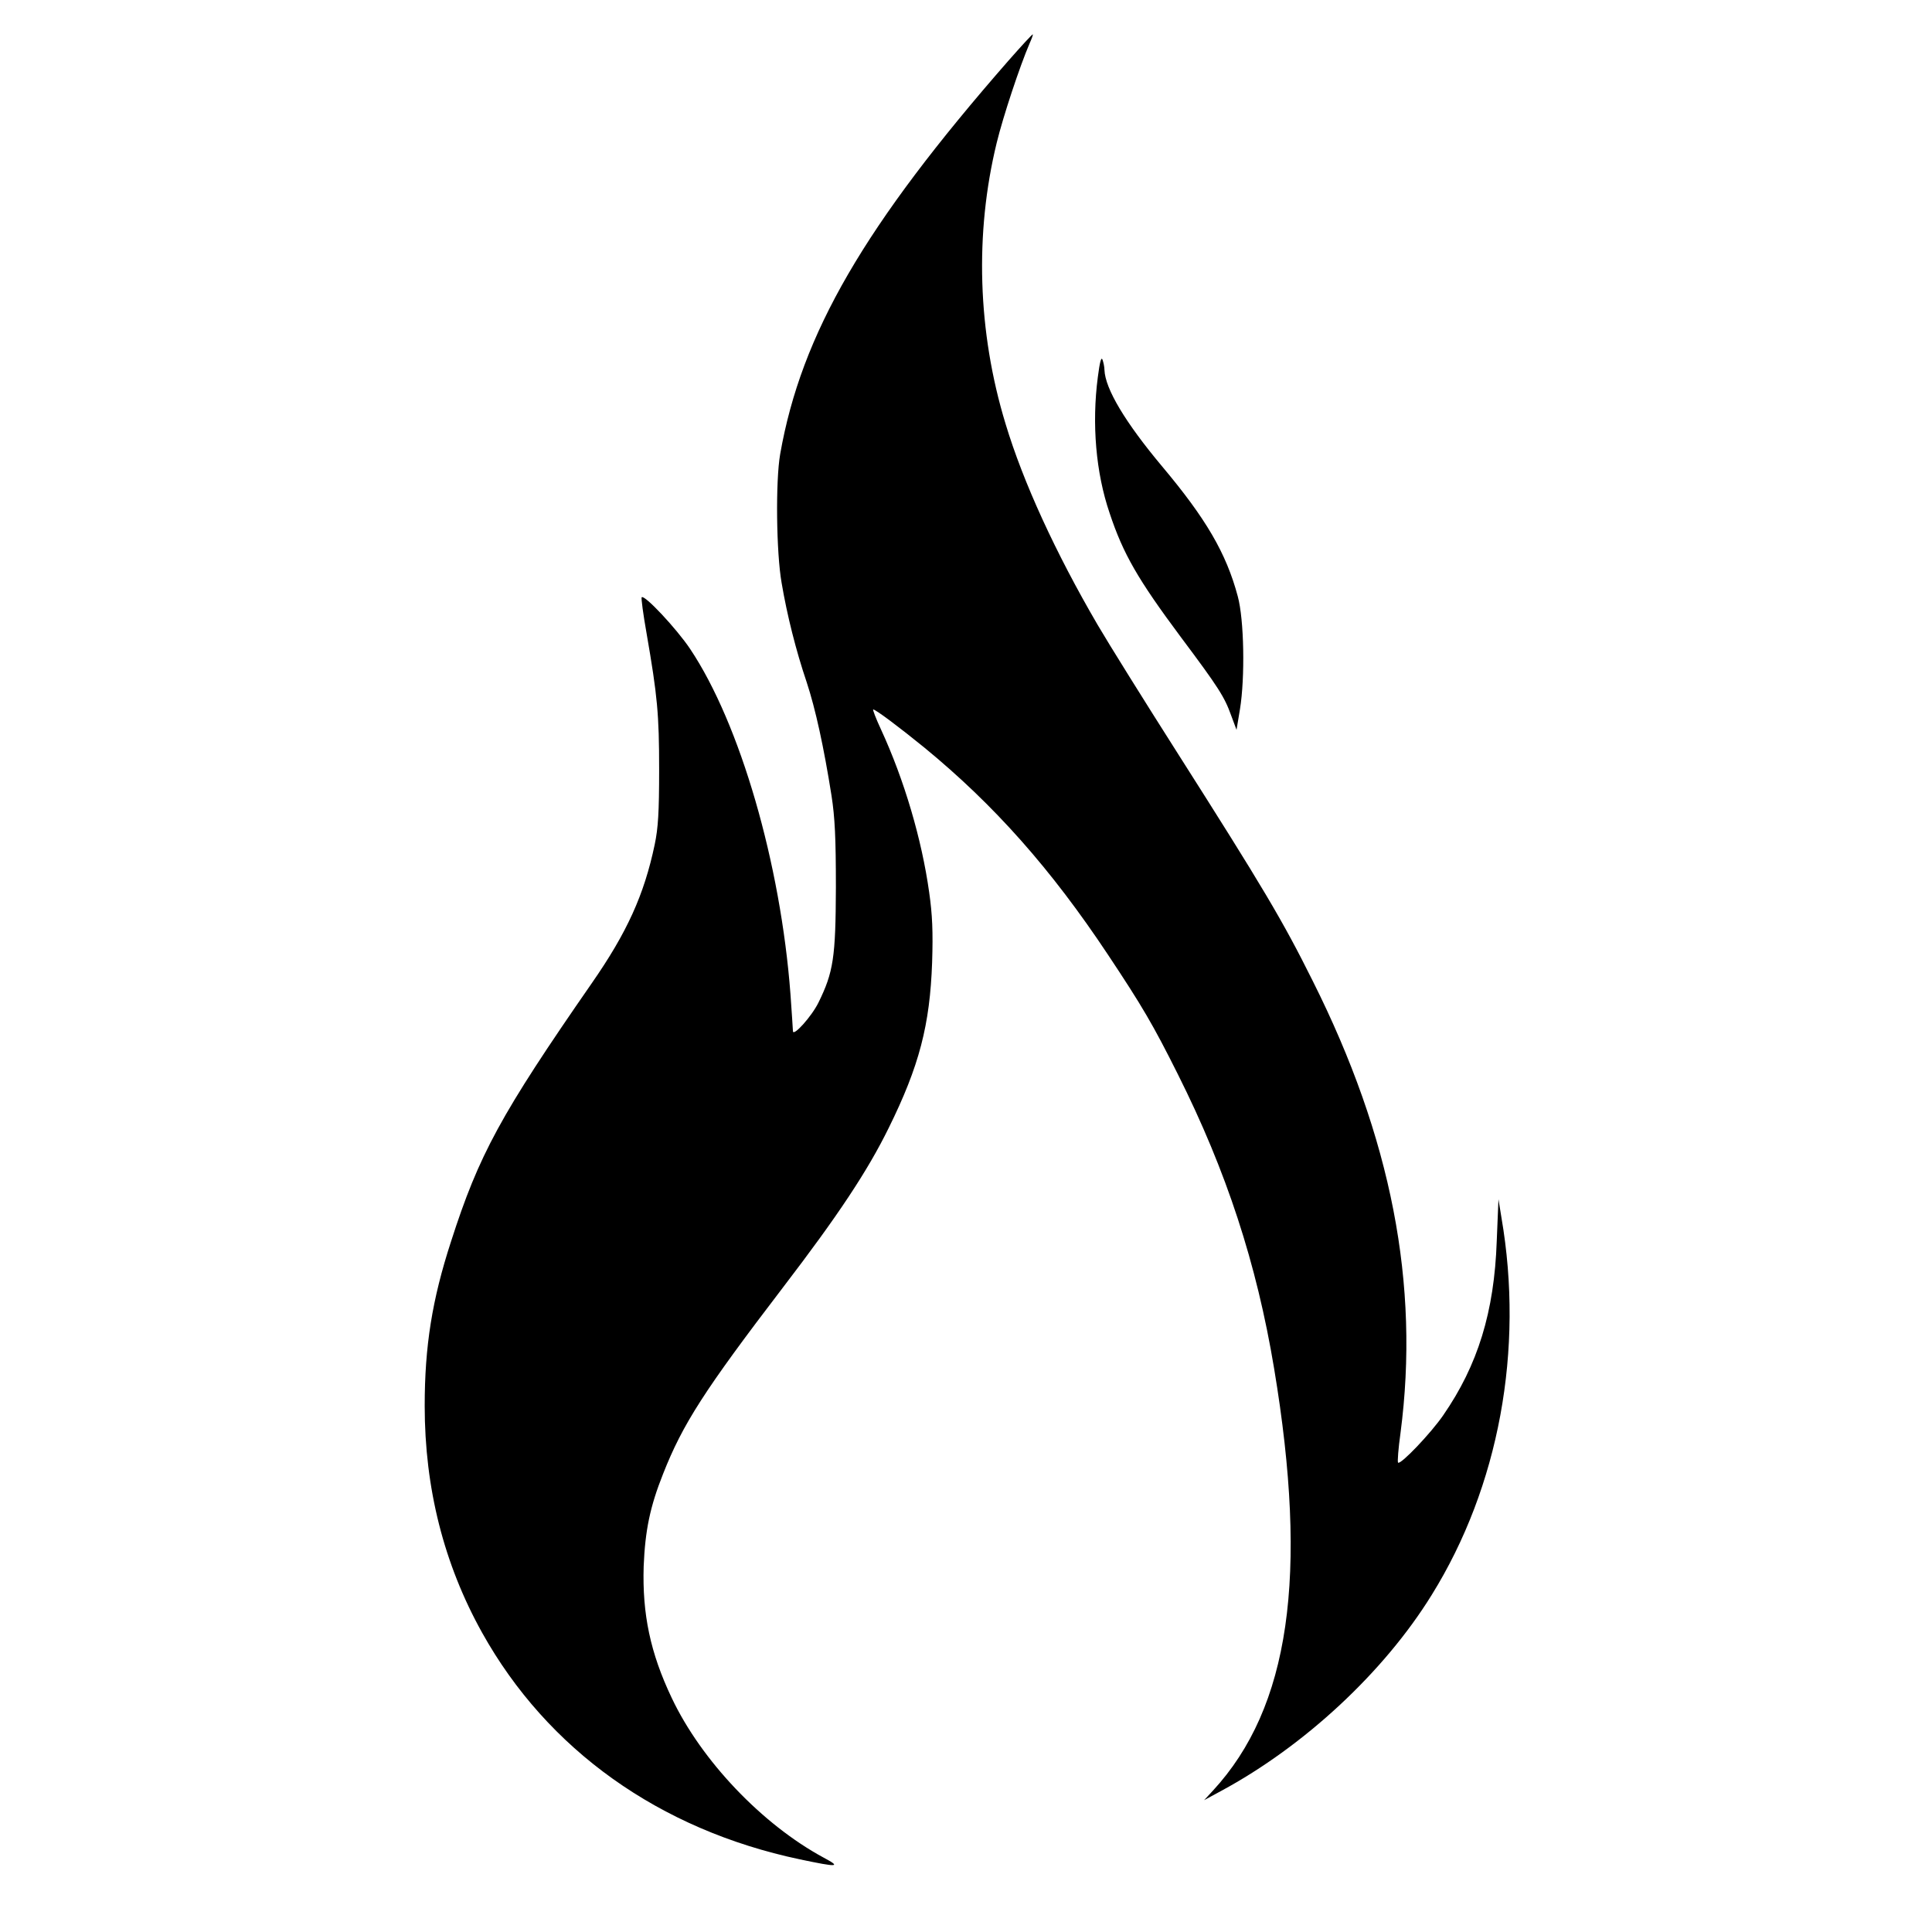
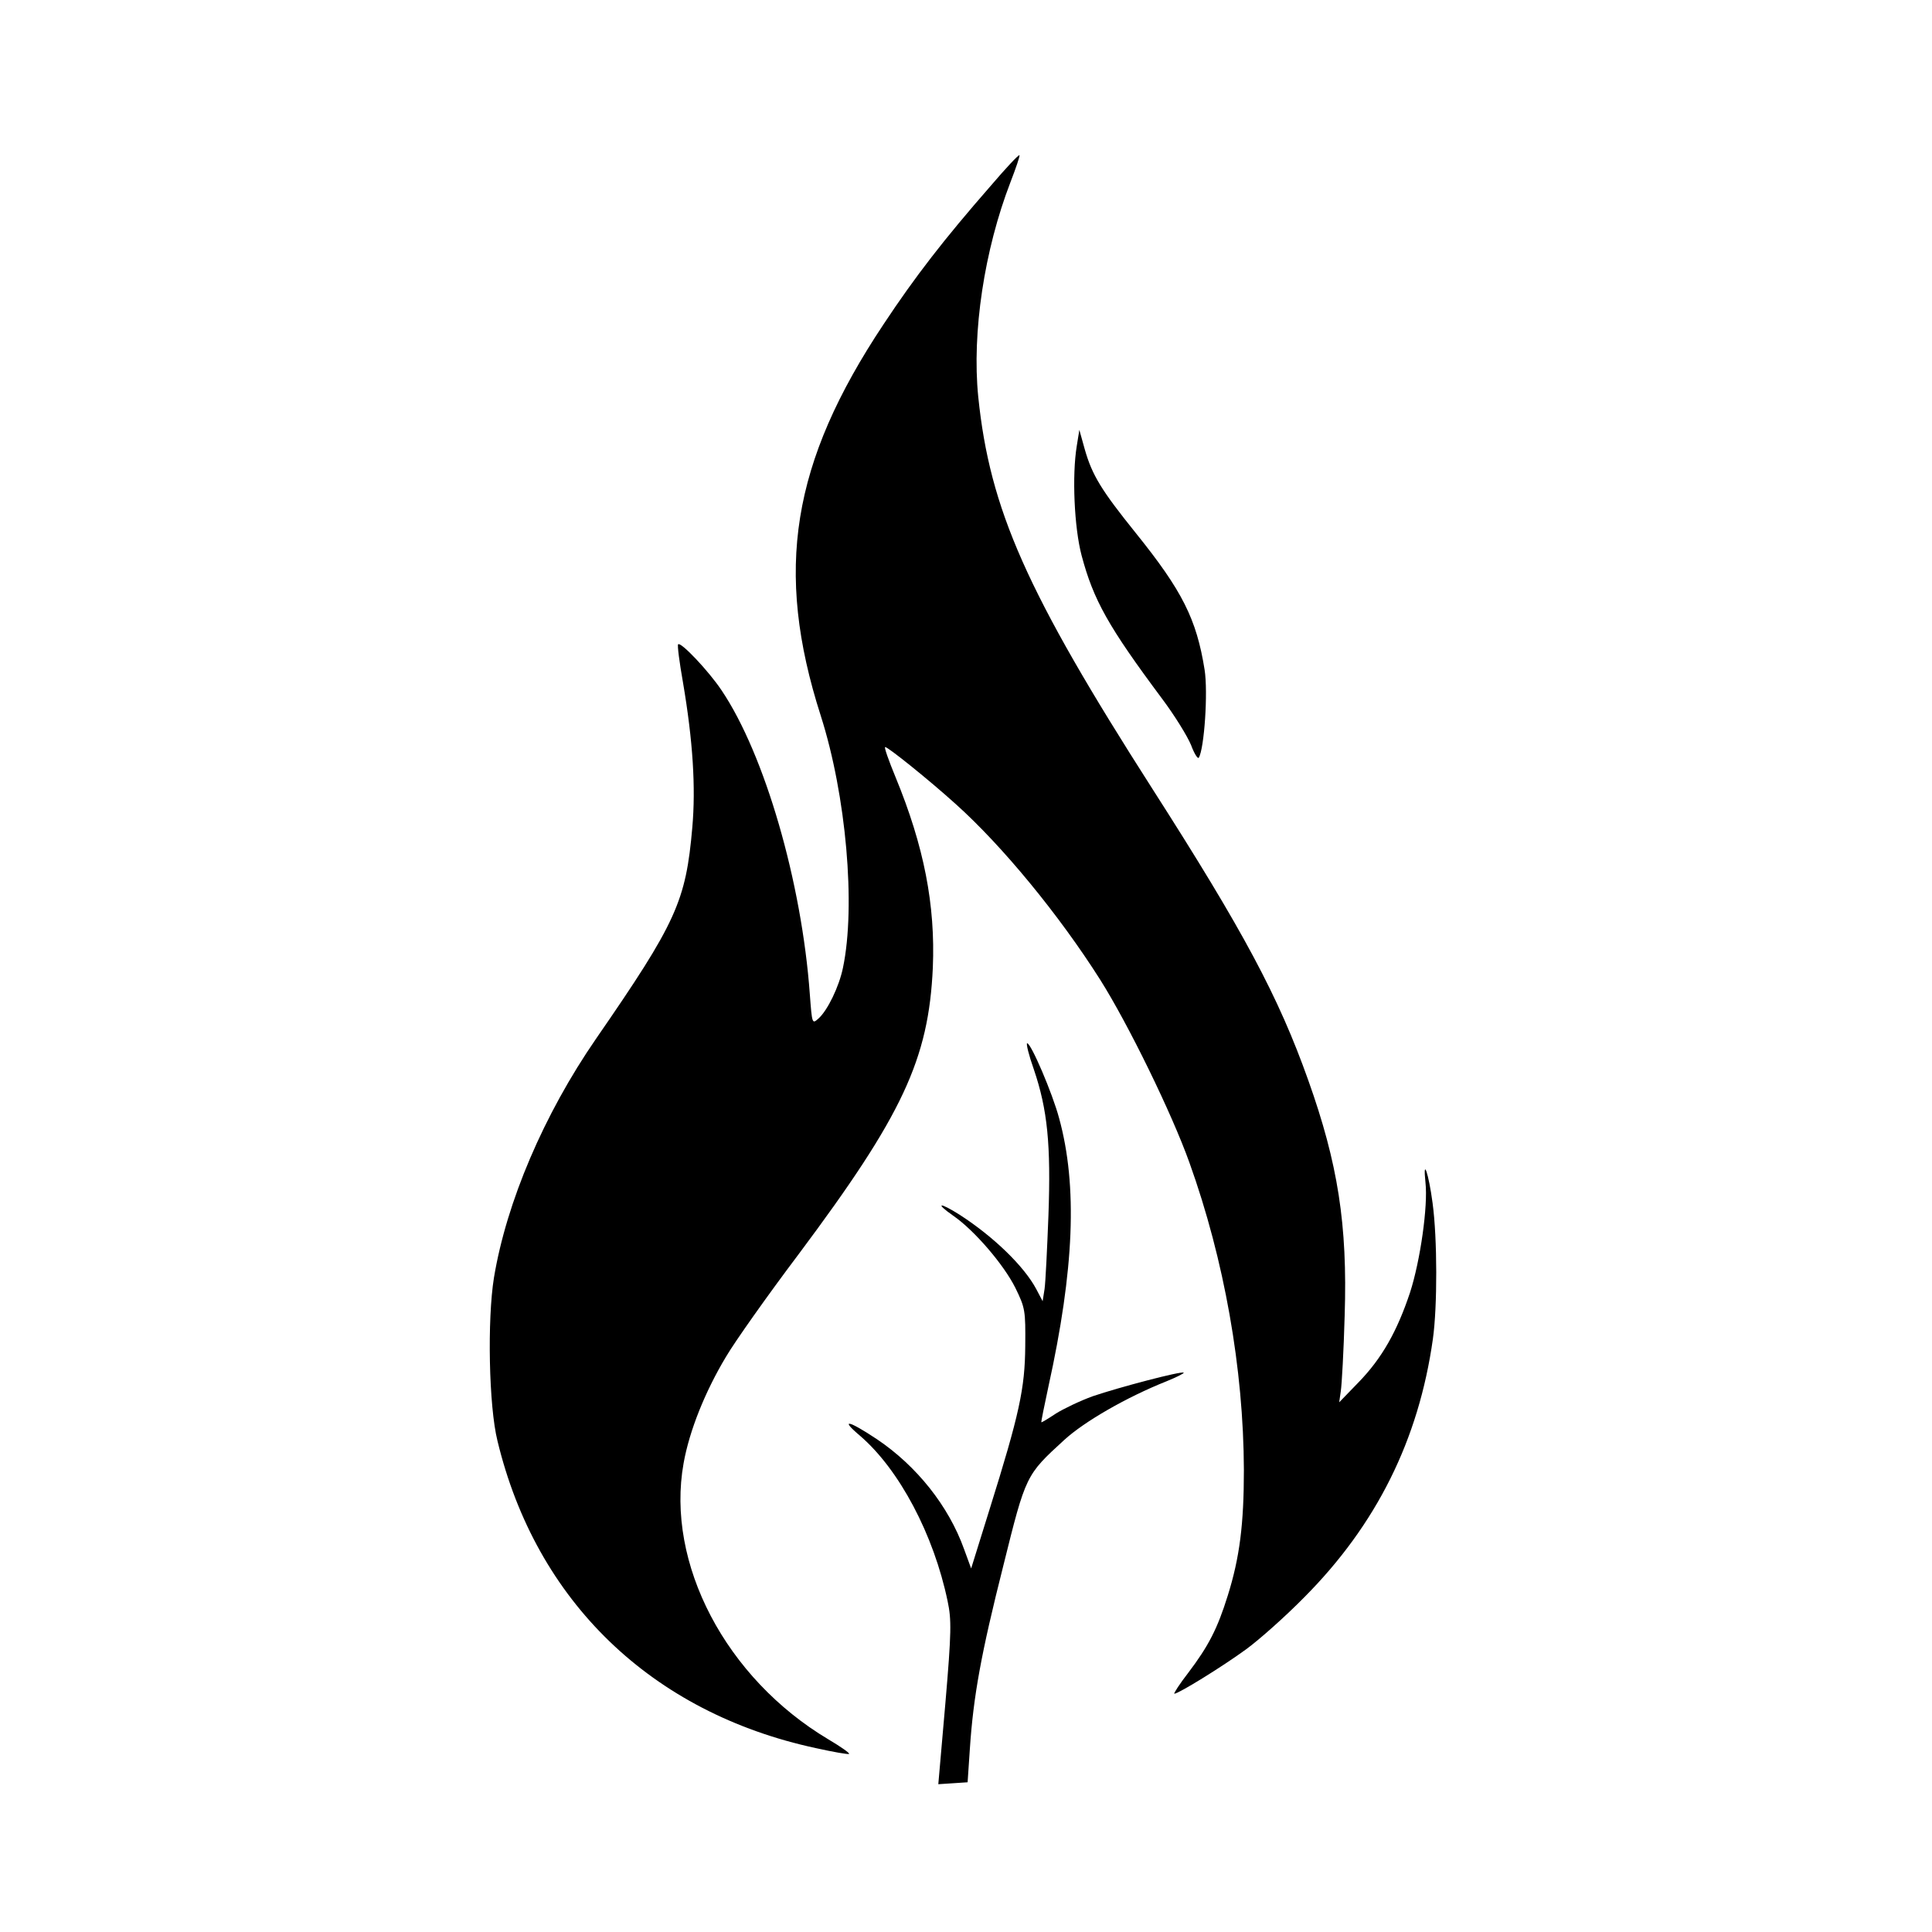
- <svg xmlns="http://www.w3.org/2000/svg" version="1.0" width="787pt" height="787pt" viewBox="0 0 787 787" preserveAspectRatio="xMidYMid meet">
-   <g transform="translate(0,787) scale(0.1,-0.1)" fill="#000000" stroke="none">
-     <path d="M4108 7623 c-587 -671 -844 -1113 -930 -1603 -19 -109 -16 -401 6 -525 22 -130 58 -274 102 -404 36 -109 70 -265 101 -461 14 -90 18 -173 18 -375 -1 -285 -10 -345 -71 -469 -28 -57 -104 -141 -104 -116 0 8 -5 76 -10 150 -40 532 -205 1102 -409 1407 -55 82 -186 222 -197 210 -3 -2 6 -69 20 -148 44 -254 51 -328 51 -554 0 -174 -4 -238 -18 -305 -43 -205 -113 -359 -257 -566 -371 -535 -459 -697 -573 -1052 -77 -237 -107 -426 -107 -669 0 -335 78 -644 234 -924 266 -477 722 -802 1294 -923 157 -33 170 -32 97 7 -250 135 -498 395 -619 651 -87 183 -120 341 -114 536 6 146 26 243 79 376 80 203 167 339 488 759 225 294 345 475 431 650 125 253 168 420 177 675 4 125 1 194 -12 285 -30 215 -101 457 -196 663 -21 45 -35 82 -32 82 10 0 106 -72 208 -155 285 -234 516 -494 749 -845 139 -209 184 -286 284 -486 198 -395 321 -771 392 -1198 141 -846 63 -1382 -249 -1720 l-36 -39 70 38 c339 183 663 484 857 798 274 441 377 999 284 1538 l-12 74 -7 -170 c-10 -289 -77 -506 -218 -710 -50 -73 -174 -203 -184 -193 -3 3 1 57 10 121 79 604 -37 1202 -358 1842 -122 245 -201 378 -552 930 -133 209 -279 443 -324 520 -171 293 -303 580 -375 819 -114 374 -126 775 -36 1144 26 107 94 312 134 405 9 20 15 37 13 37 -3 0 -47 -48 -99 -107z" />
-     <path d="M4472 6334 c-25 -191 -8 -390 48 -554 55 -166 115 -270 290 -505 155 -207 178 -244 205 -319 l22 -59 14 84 c21 129 17 365 -9 460 -47 176 -130 317 -308 529 -150 179 -232 316 -235 393 0 12 -4 31 -8 42 -5 13 -11 -9 -19 -71z" />
+ <svg xmlns="http://www.w3.org/2000/svg" version="1.0" width="600pt" height="600pt" viewBox="0 0 600 600" preserveAspectRatio="xMidYMid meet">
+   <g transform="translate(0,600) scale(0.1,-0.1)" fill="#000000" stroke="none">
+     <path d="M3076 5422 c-145 -166 -234 -281 -332 -429 -286 -430 -340 -764 -195 -1216 79 -247 109 -591 69 -782 -12 -59 -48 -133 -76 -158 -20 -18 -20 -17 -27 75 -25 348 -140 745 -274 944 -40 60 -127 152 -135 143 -3 -2 4 -56 15 -118 31 -182 40 -327 29 -451 -20 -229 -49 -294 -299 -656 -162 -235 -278 -507 -317 -742 -21 -130 -16 -399 11 -507 120 -498 478 -844 989 -954 54 -12 100 -20 103 -18 2 3 -27 23 -64 45 -319 190 -506 547 -450 858 18 101 67 223 132 331 27 46 128 189 226 319 322 431 403 604 416 889 8 194 -27 376 -116 592 -21 51 -36 93 -32 93 9 0 136 -102 219 -177 145 -130 321 -344 449 -546 87 -138 222 -414 277 -568 108 -301 168 -640 169 -954 0 -168 -13 -272 -50 -390 -32 -103 -60 -157 -122 -239 -28 -36 -47 -66 -44 -66 13 0 149 84 223 138 41 30 122 102 180 161 225 226 356 490 400 803 14 100 14 311 -1 422 -12 91 -31 147 -22 63 8 -72 -16 -242 -48 -341 -40 -120 -87 -204 -160 -279 l-60 -62 5 35 c3 19 9 125 12 235 9 282 -21 472 -113 730 -92 259 -201 463 -484 905 -391 611 -505 867 -541 1218 -20 200 19 456 100 666 17 44 30 82 28 84 -3 2 -43 -41 -90 -96z" />
+     <path d="M3344 4615 c-15 -91 -8 -253 15 -340 37 -139 83 -221 250 -445 39 -52 79 -117 90 -144 10 -27 21 -44 24 -39 17 28 29 203 18 273 -25 157 -69 245 -214 425 -107 133 -135 179 -158 259 l-17 61 -8 -50z" />
+     <path d="M3211 2678 c42 -124 53 -232 45 -453 -4 -104 -9 -207 -12 -228 l-6 -38 -20 38 c-38 71 -132 162 -237 230 -63 40 -80 39 -20 -3 65 -45 156 -151 192 -223 31 -63 32 -71 31 -181 -1 -132 -18 -211 -111 -508 l-57 -183 -22 60 c-48 134 -147 258 -270 341 -90 60 -117 65 -53 11 122 -105 229 -307 272 -514 12 -57 12 -94 -7 -316 l-22 -252 46 3 45 3 7 104 c11 164 35 296 104 569 70 282 70 281 189 390 62 57 194 133 317 182 32 13 56 25 54 27 -6 6 -203 -46 -282 -73 -39 -14 -91 -39 -115 -54 -24 -16 -44 -28 -45 -27 -1 1 9 51 22 111 80 363 91 623 33 834 -21 78 -87 232 -99 232 -4 0 5 -37 21 -82z" />
  </g>
</svg>
